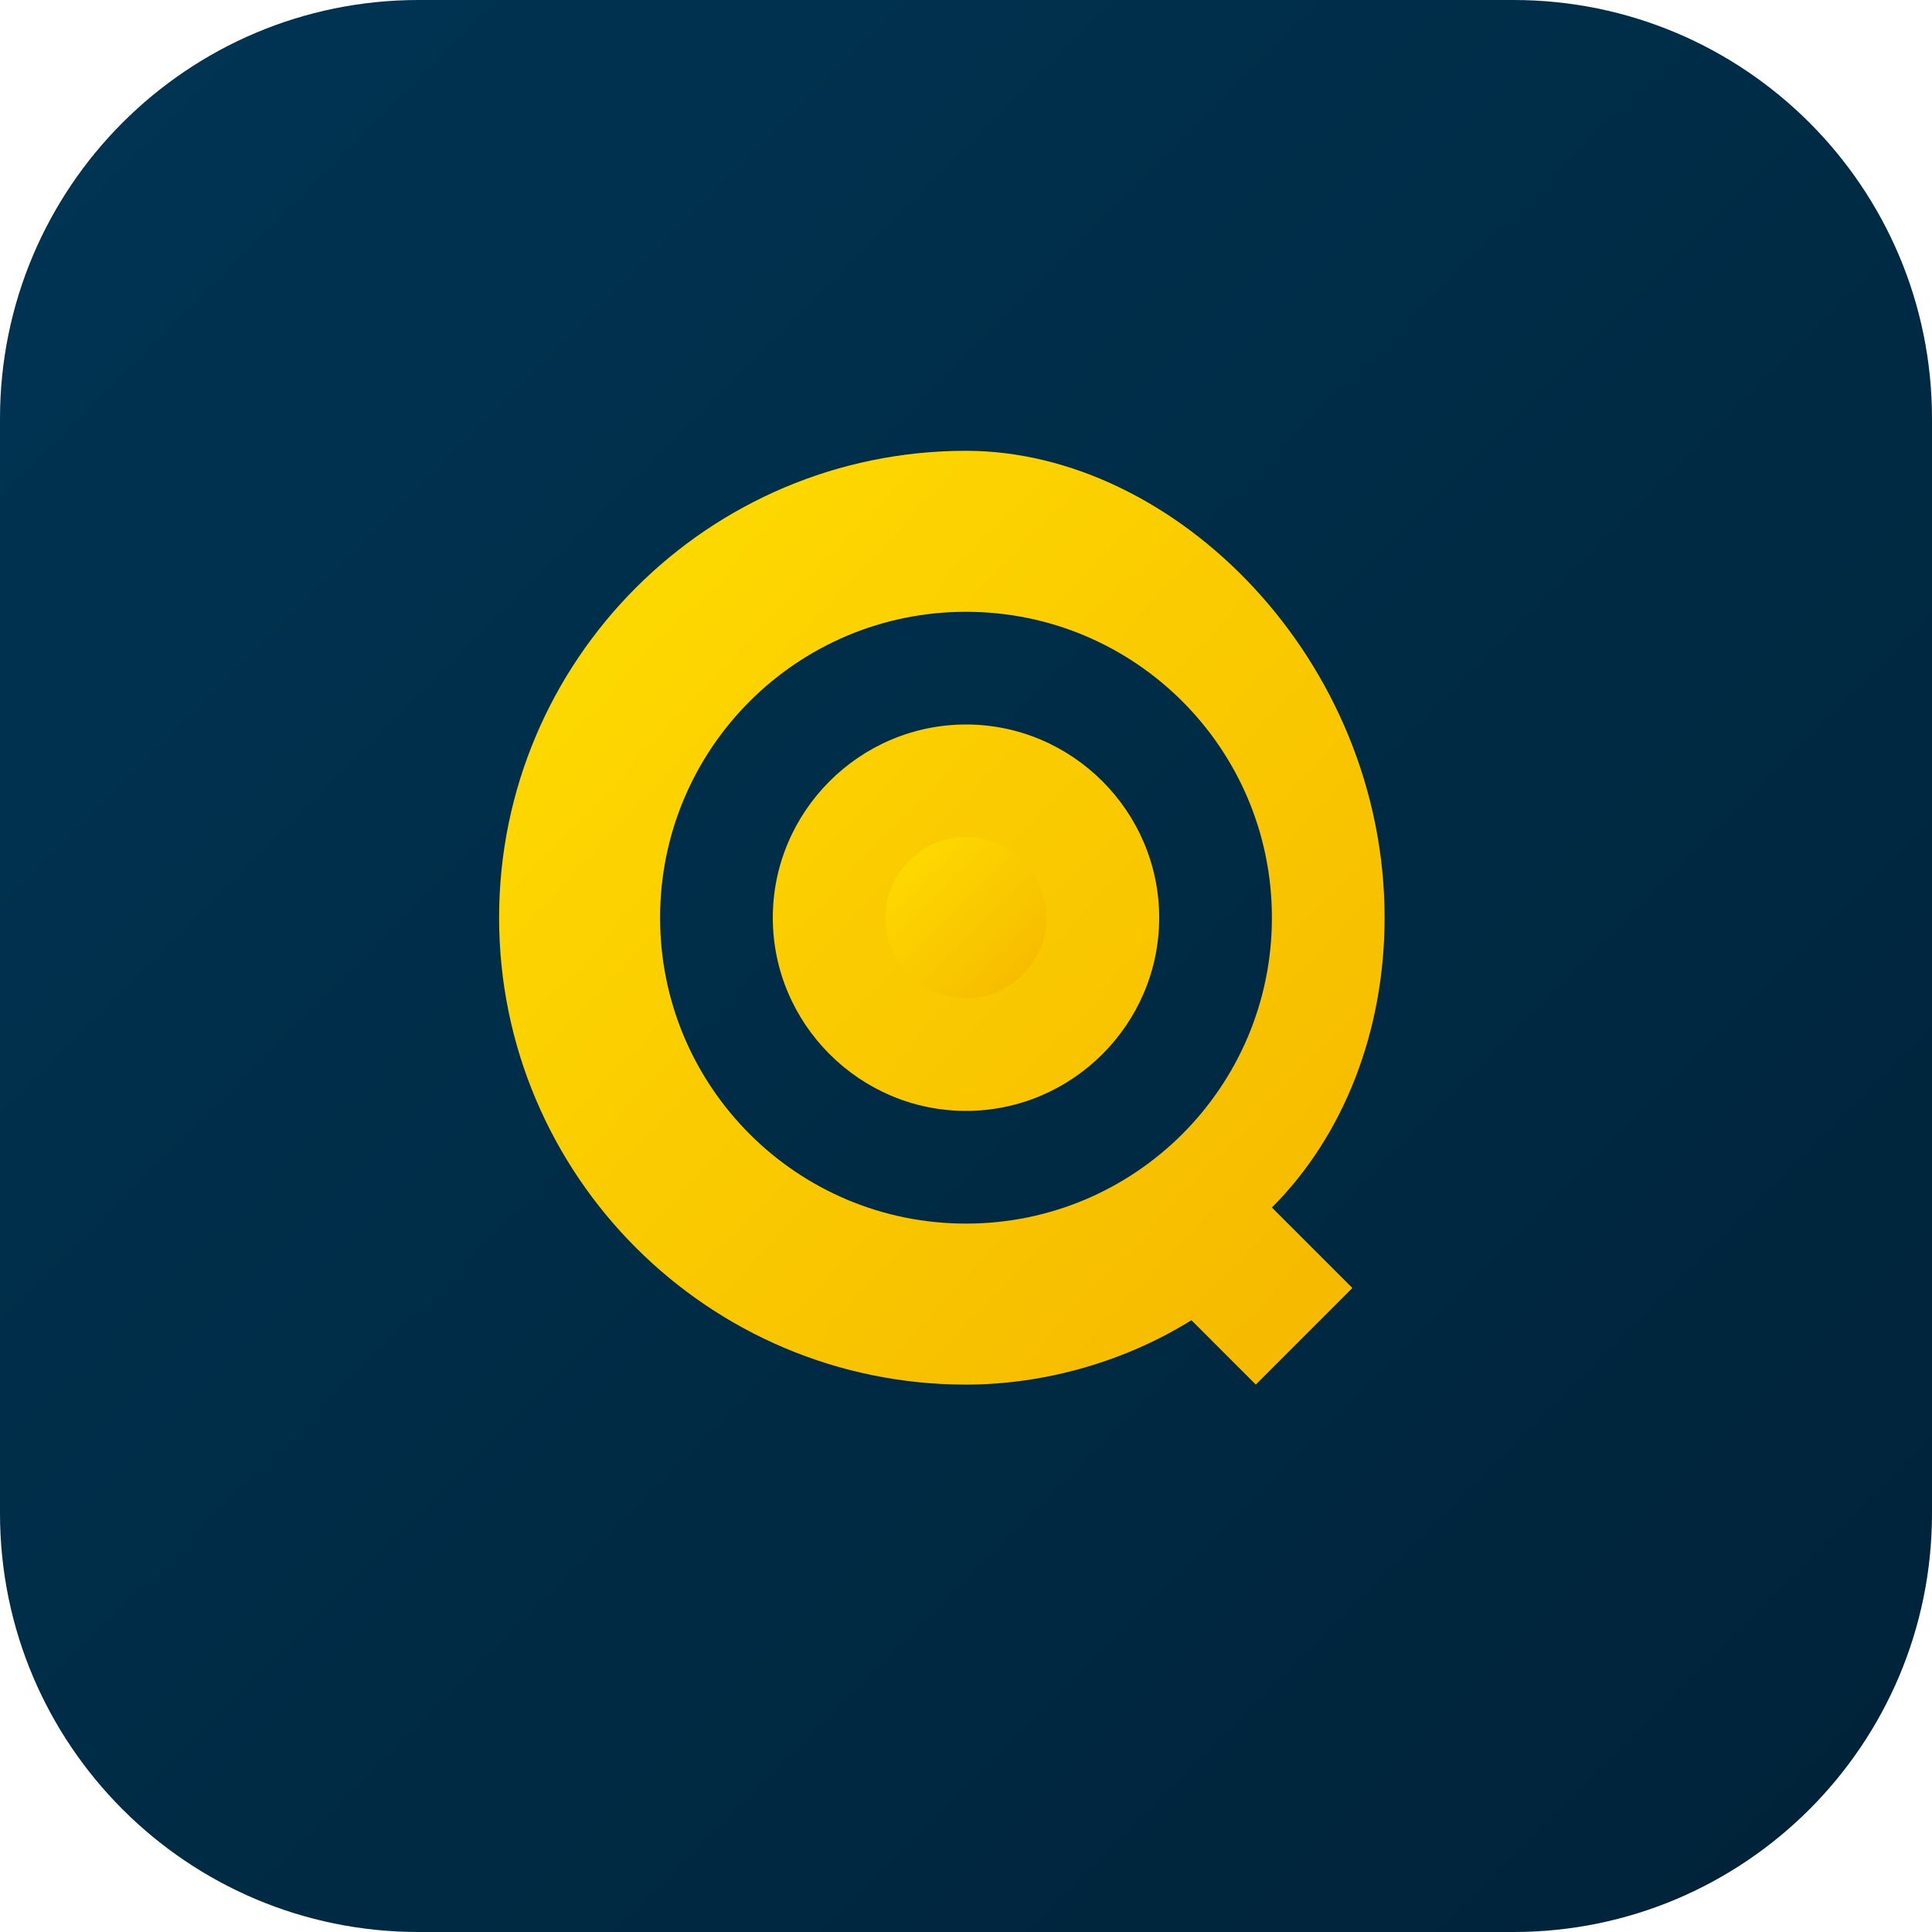
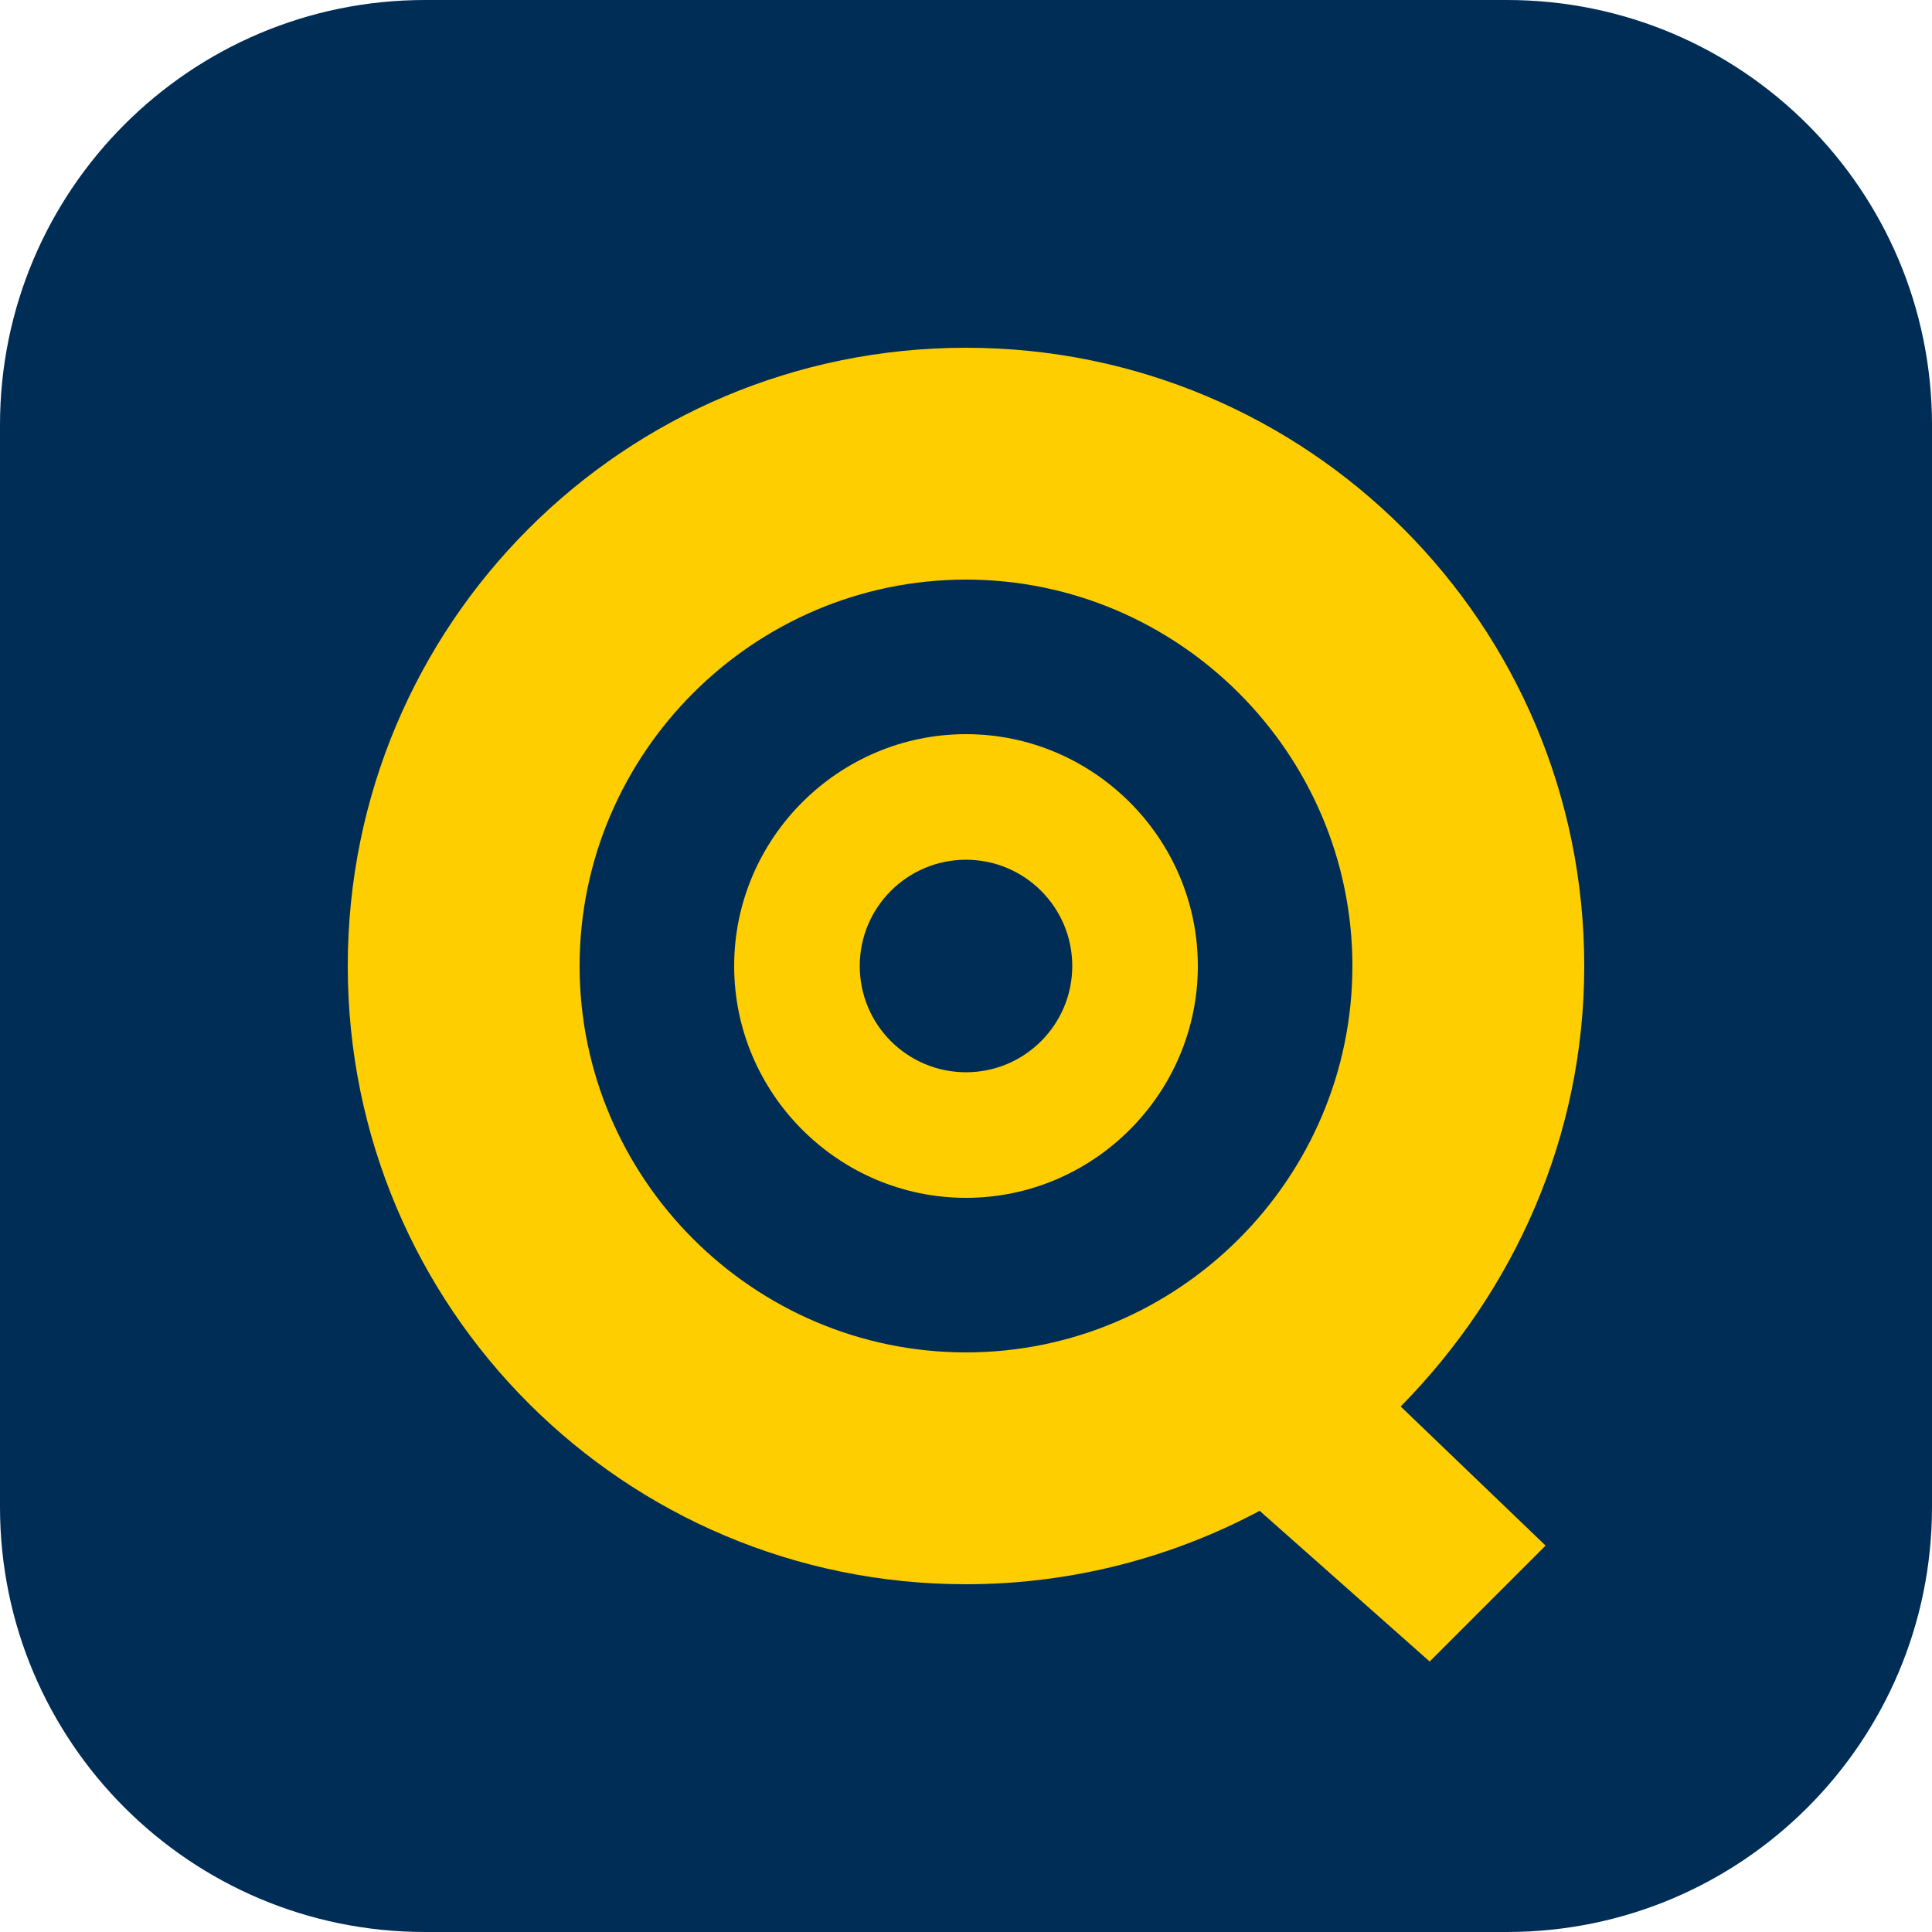
- <svg xmlns="http://www.w3.org/2000/svg" viewBox="0 0 120 120" width="120" height="120">
-   <defs>
-     <linearGradient id="up-bg" x1="0%" y1="0%" x2="100%" y2="100%">
-       <stop offset="0%" stop-color="#003554" />
-       <stop offset="100%" stop-color="#002238" />
-     </linearGradient>
-     <linearGradient id="up-yellow" x1="0%" y1="0%" x2="100%" y2="100%">
-       <stop offset="0%" stop-color="#FFDE00" />
-       <stop offset="100%" stop-color="#F5B700" />
-     </linearGradient>
-   </defs>
-   <rect width="120" height="120" rx="26" fill="url(#up-bg)" />
-   <g transform="translate(24, 24)" fill="url(#up-yellow)">
-     <path d="M36 4 C20 4 7 17 7 33 C7 49 20 62 36 62 C41 62 46 60.5 50 58 L54 62 L60 56 L55 51 C59.5 46.5 62 40 62 33 C62 17 49 4 36 4 Z M36 14 C46.5 14 55 22.5 55 33 C55 43.5 46.5 52 36 52 C25.5 52 17 43.5 17 33 C17 22.5 25.5 14 36 14 Z M36 21 C29.4 21 24 26.4 24 33 C24 39.6 29.4 45 36 45 C42.6 45 48 39.6 48 33 C48 26.4 42.6 21 36 21 Z" />
-     <circle cx="36" cy="33" r="5" fill="url(#up-yellow)" />
+ <svg xmlns="http://www.w3.org/2000/svg" viewBox="0 0 100 100" width="100" height="100">
+   <rect width="100" height="100" rx="22" fill="#002D56" />
+   <g fill="#FFCE00">
+     <path d="M50 18 C32.3 18 18 32.3 18 50 C18 67.7 32.3 82 50 82 C55.5 82 60.7 80.6 65.2 78.2 L74 86 L80 80 L72.5 72.8 C78.4 66.8 82 58.8 82 50 C82 32.3 67.7 18 50 18 Z M50 30 C61 30 70 39 70 50 C70 61 61 70 50 70 C39 70 30 61 30 50 C30 39 39 30 50 30 Z" />
+     <path d="M50 38 C43.4 38 38 43.4 38 50 C38 56.6 43.4 62 50 62 C56.6 62 62 56.6 62 50 C62 43.4 56.6 38 50 38 Z" />
+     <circle cx="50" cy="50" r="5.5" fill="#002D56" />
  </g>
</svg>
